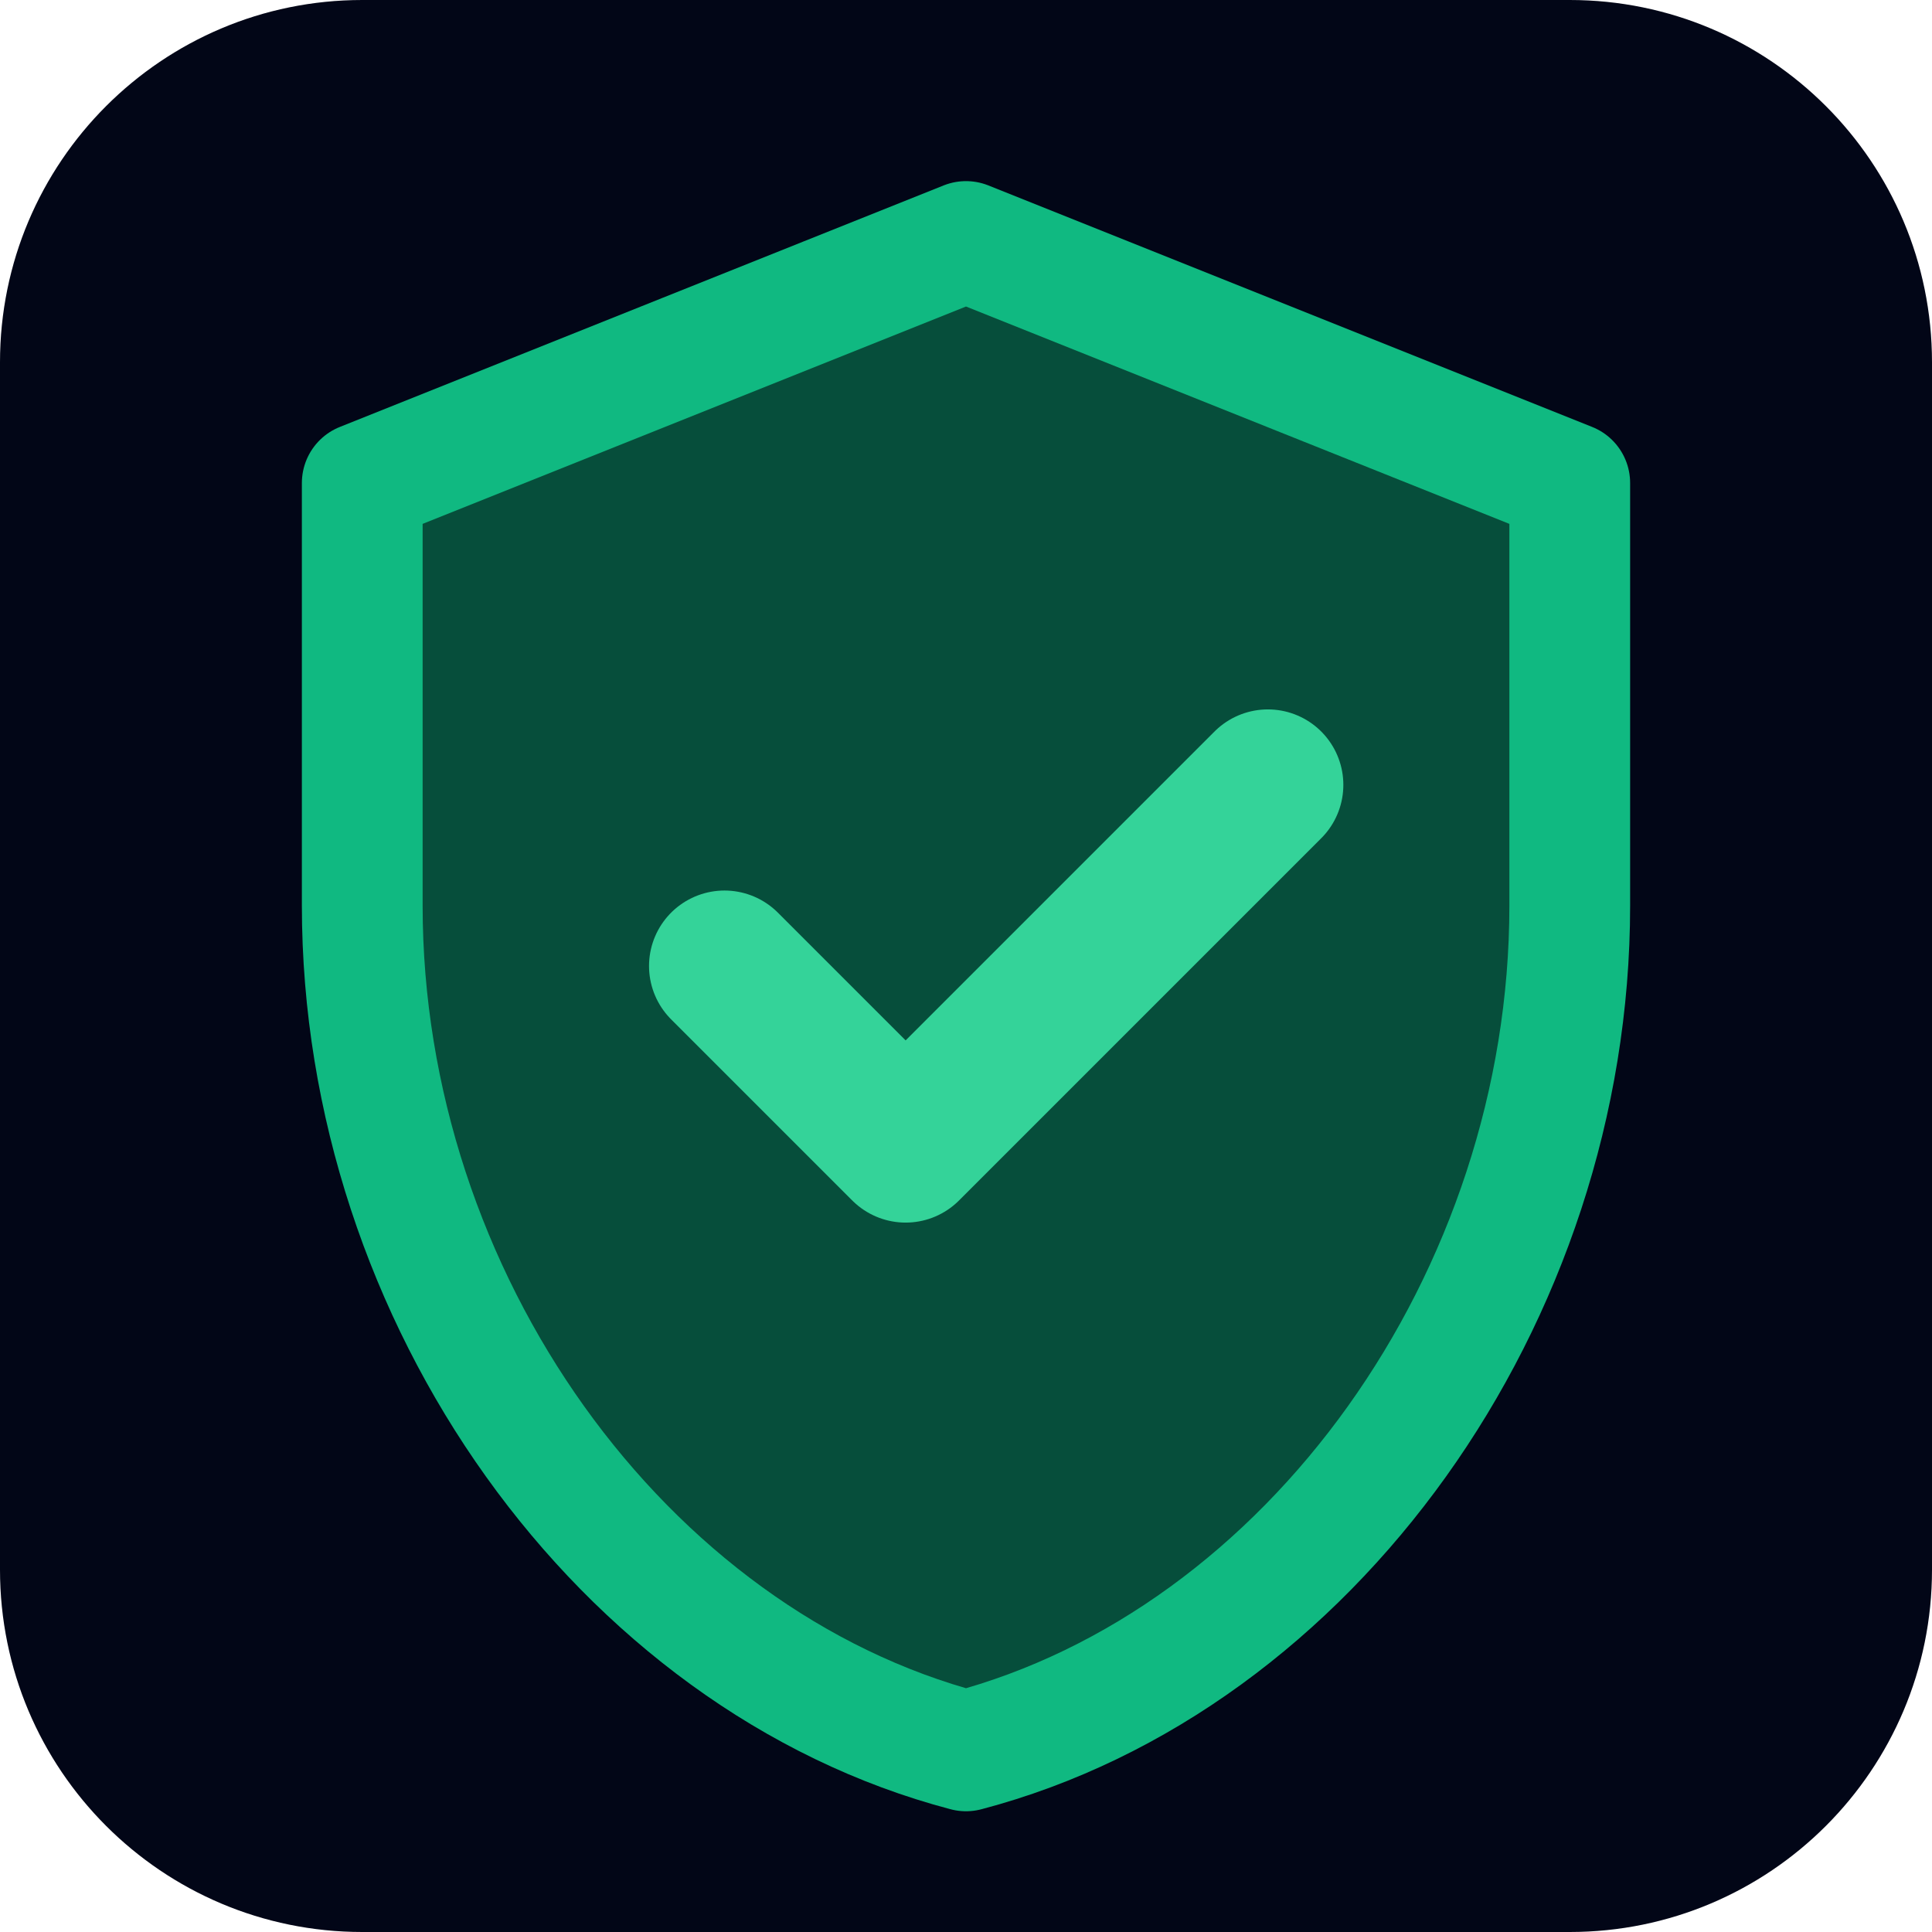
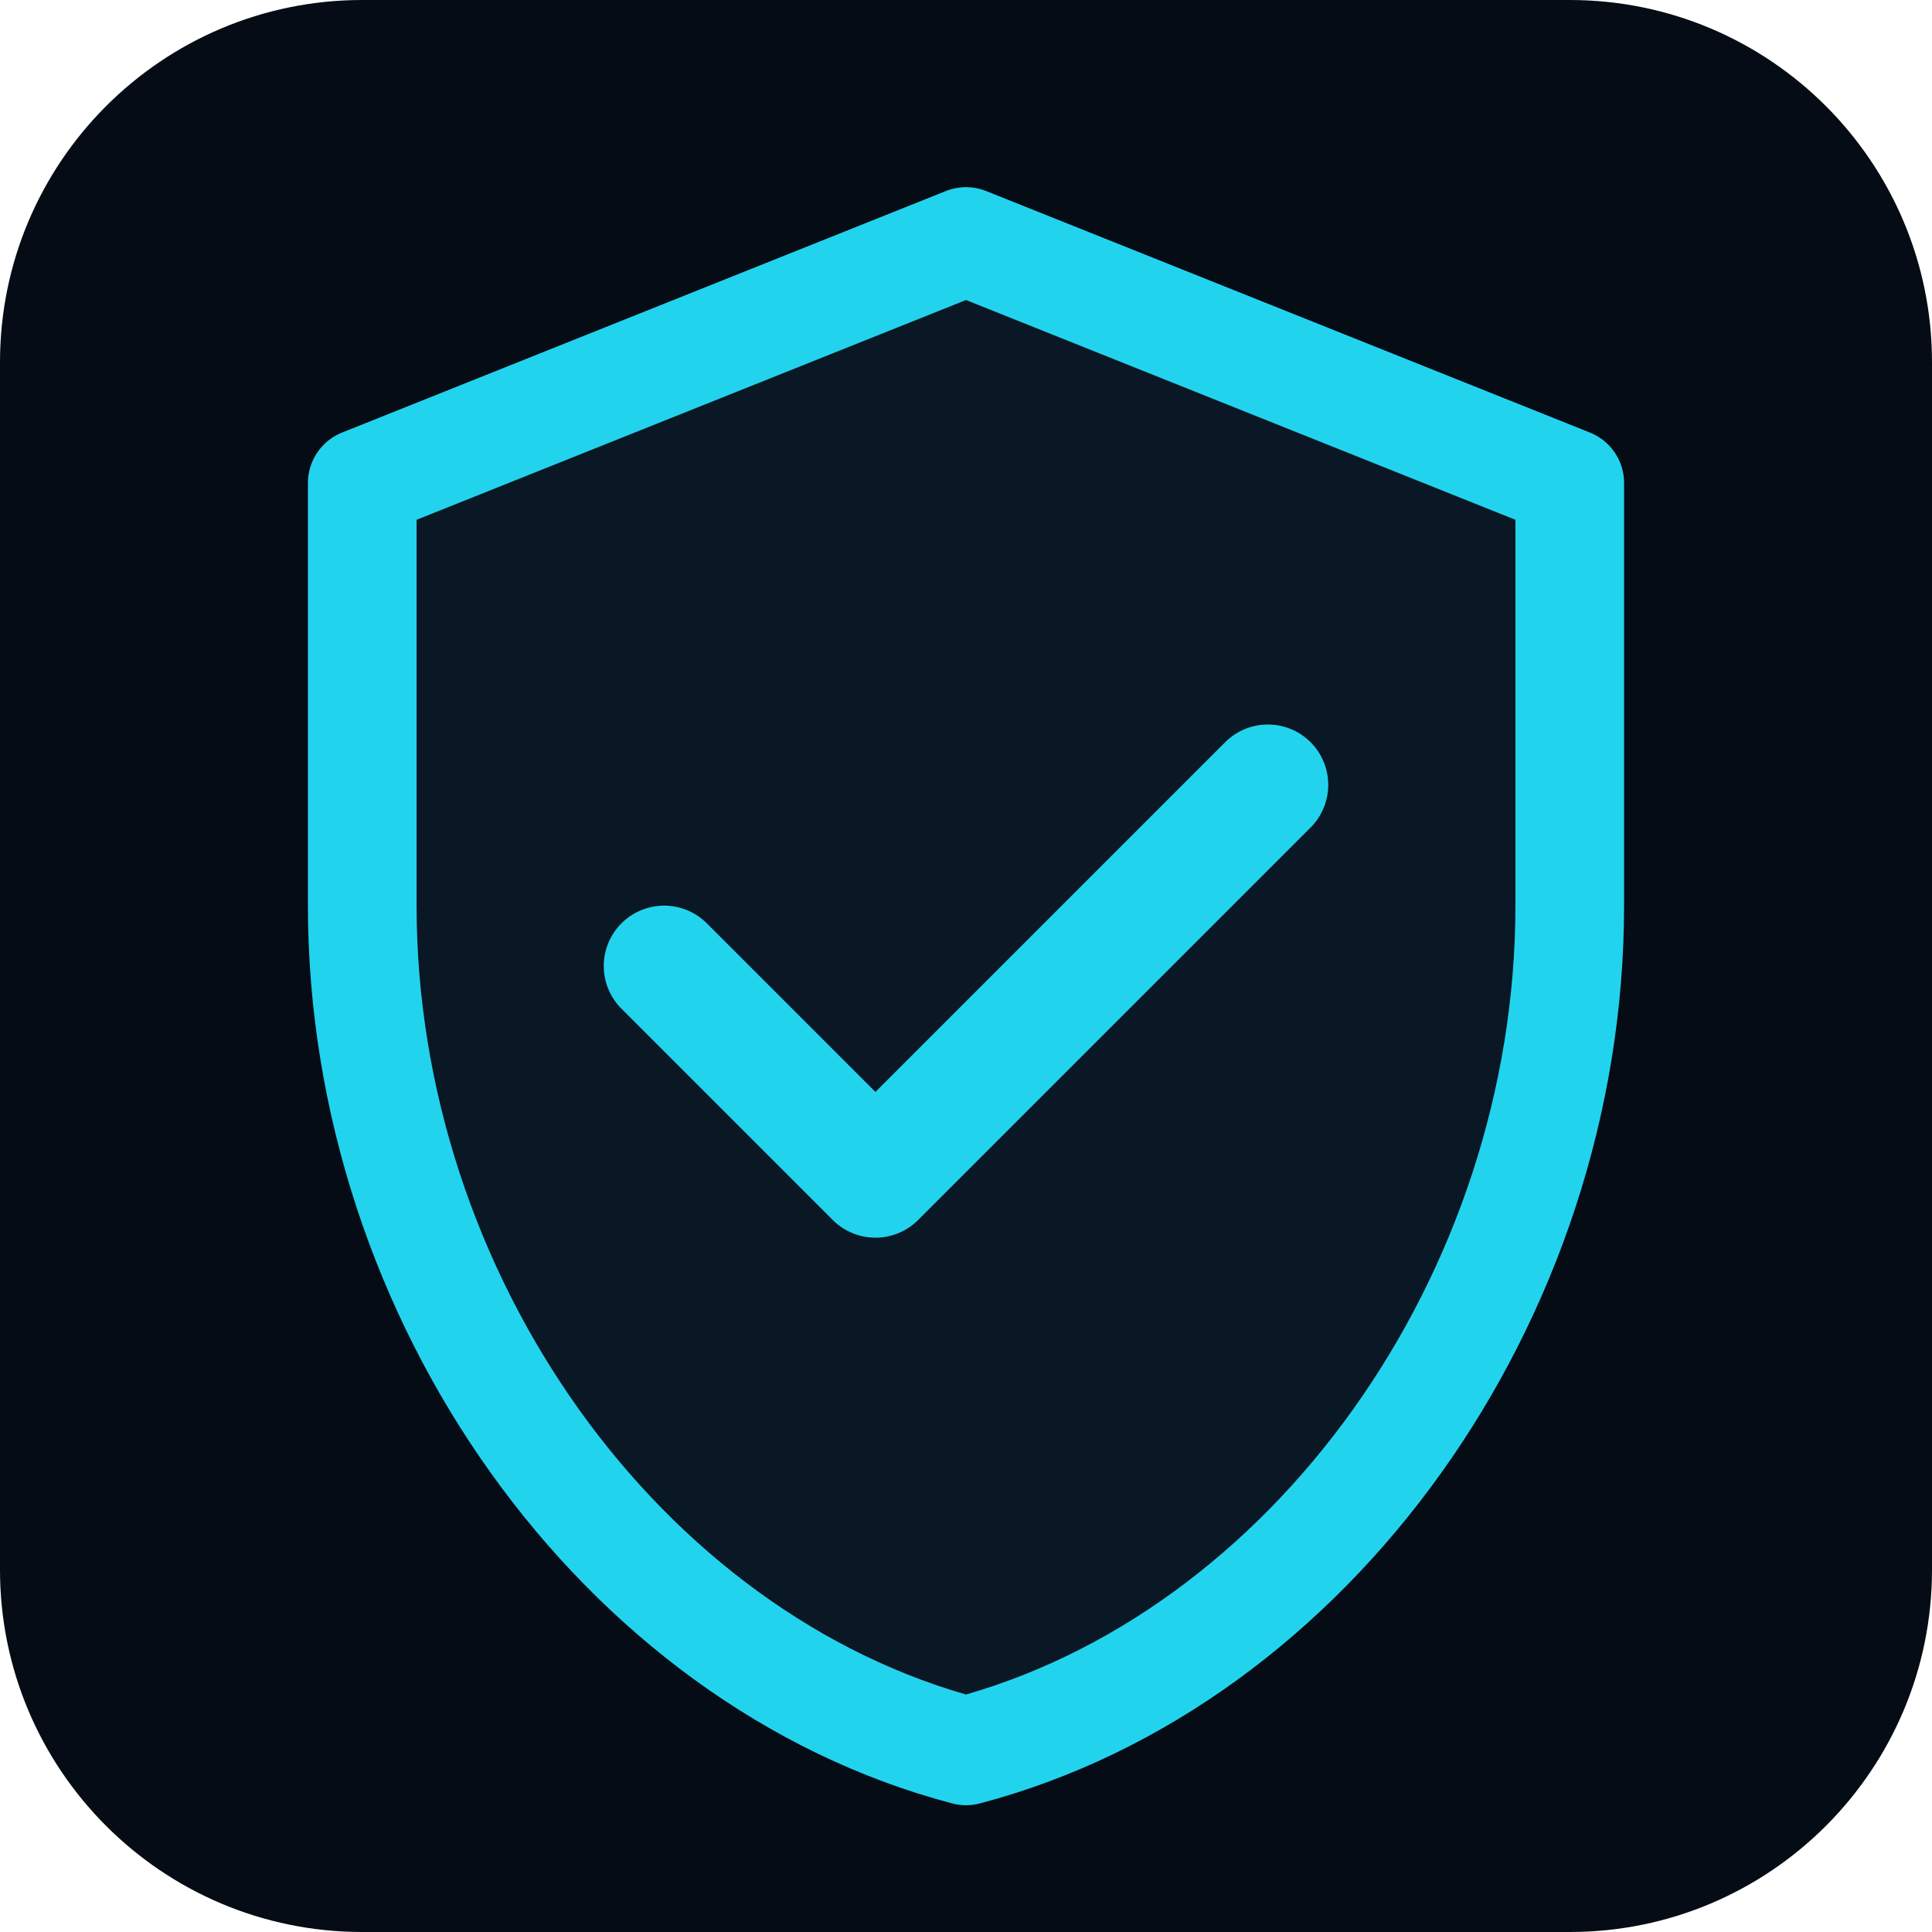
<svg xmlns="http://www.w3.org/2000/svg" viewBox="0 0 32 32" fill="none">
-   <rect width="32" height="32" rx="6" fill="#020617" />
-   <path d="M16 4L6 8V15C6 21.5 10.3 27.5 16 29C21.7 27.5 26 21.5 26 15V8L16 4Z" fill="#064e3b" stroke="#10b981" stroke-width="2" stroke-linejoin="round" />
-   <path d="M12 16L15 19L21 13" stroke="#34d399" stroke-width="2.5" stroke-linecap="round" stroke-linejoin="round" />
+   <rect width="32" height="32" rx="6" fill="#050c15" />
+   <path d="M16 4L6 8V15C6 21.5 10.3 27.5 16 29C21.7 27.5 26 21.5 26 15V8L16 4Z" fill="#0a1724" stroke="#22d3ee" stroke-width="1.8" stroke-linejoin="round" />
+   <path d="M11 16L14.5 19.5L21 13" stroke="#22d3ee" stroke-width="2" stroke-linecap="round" stroke-linejoin="round" />
</svg>
